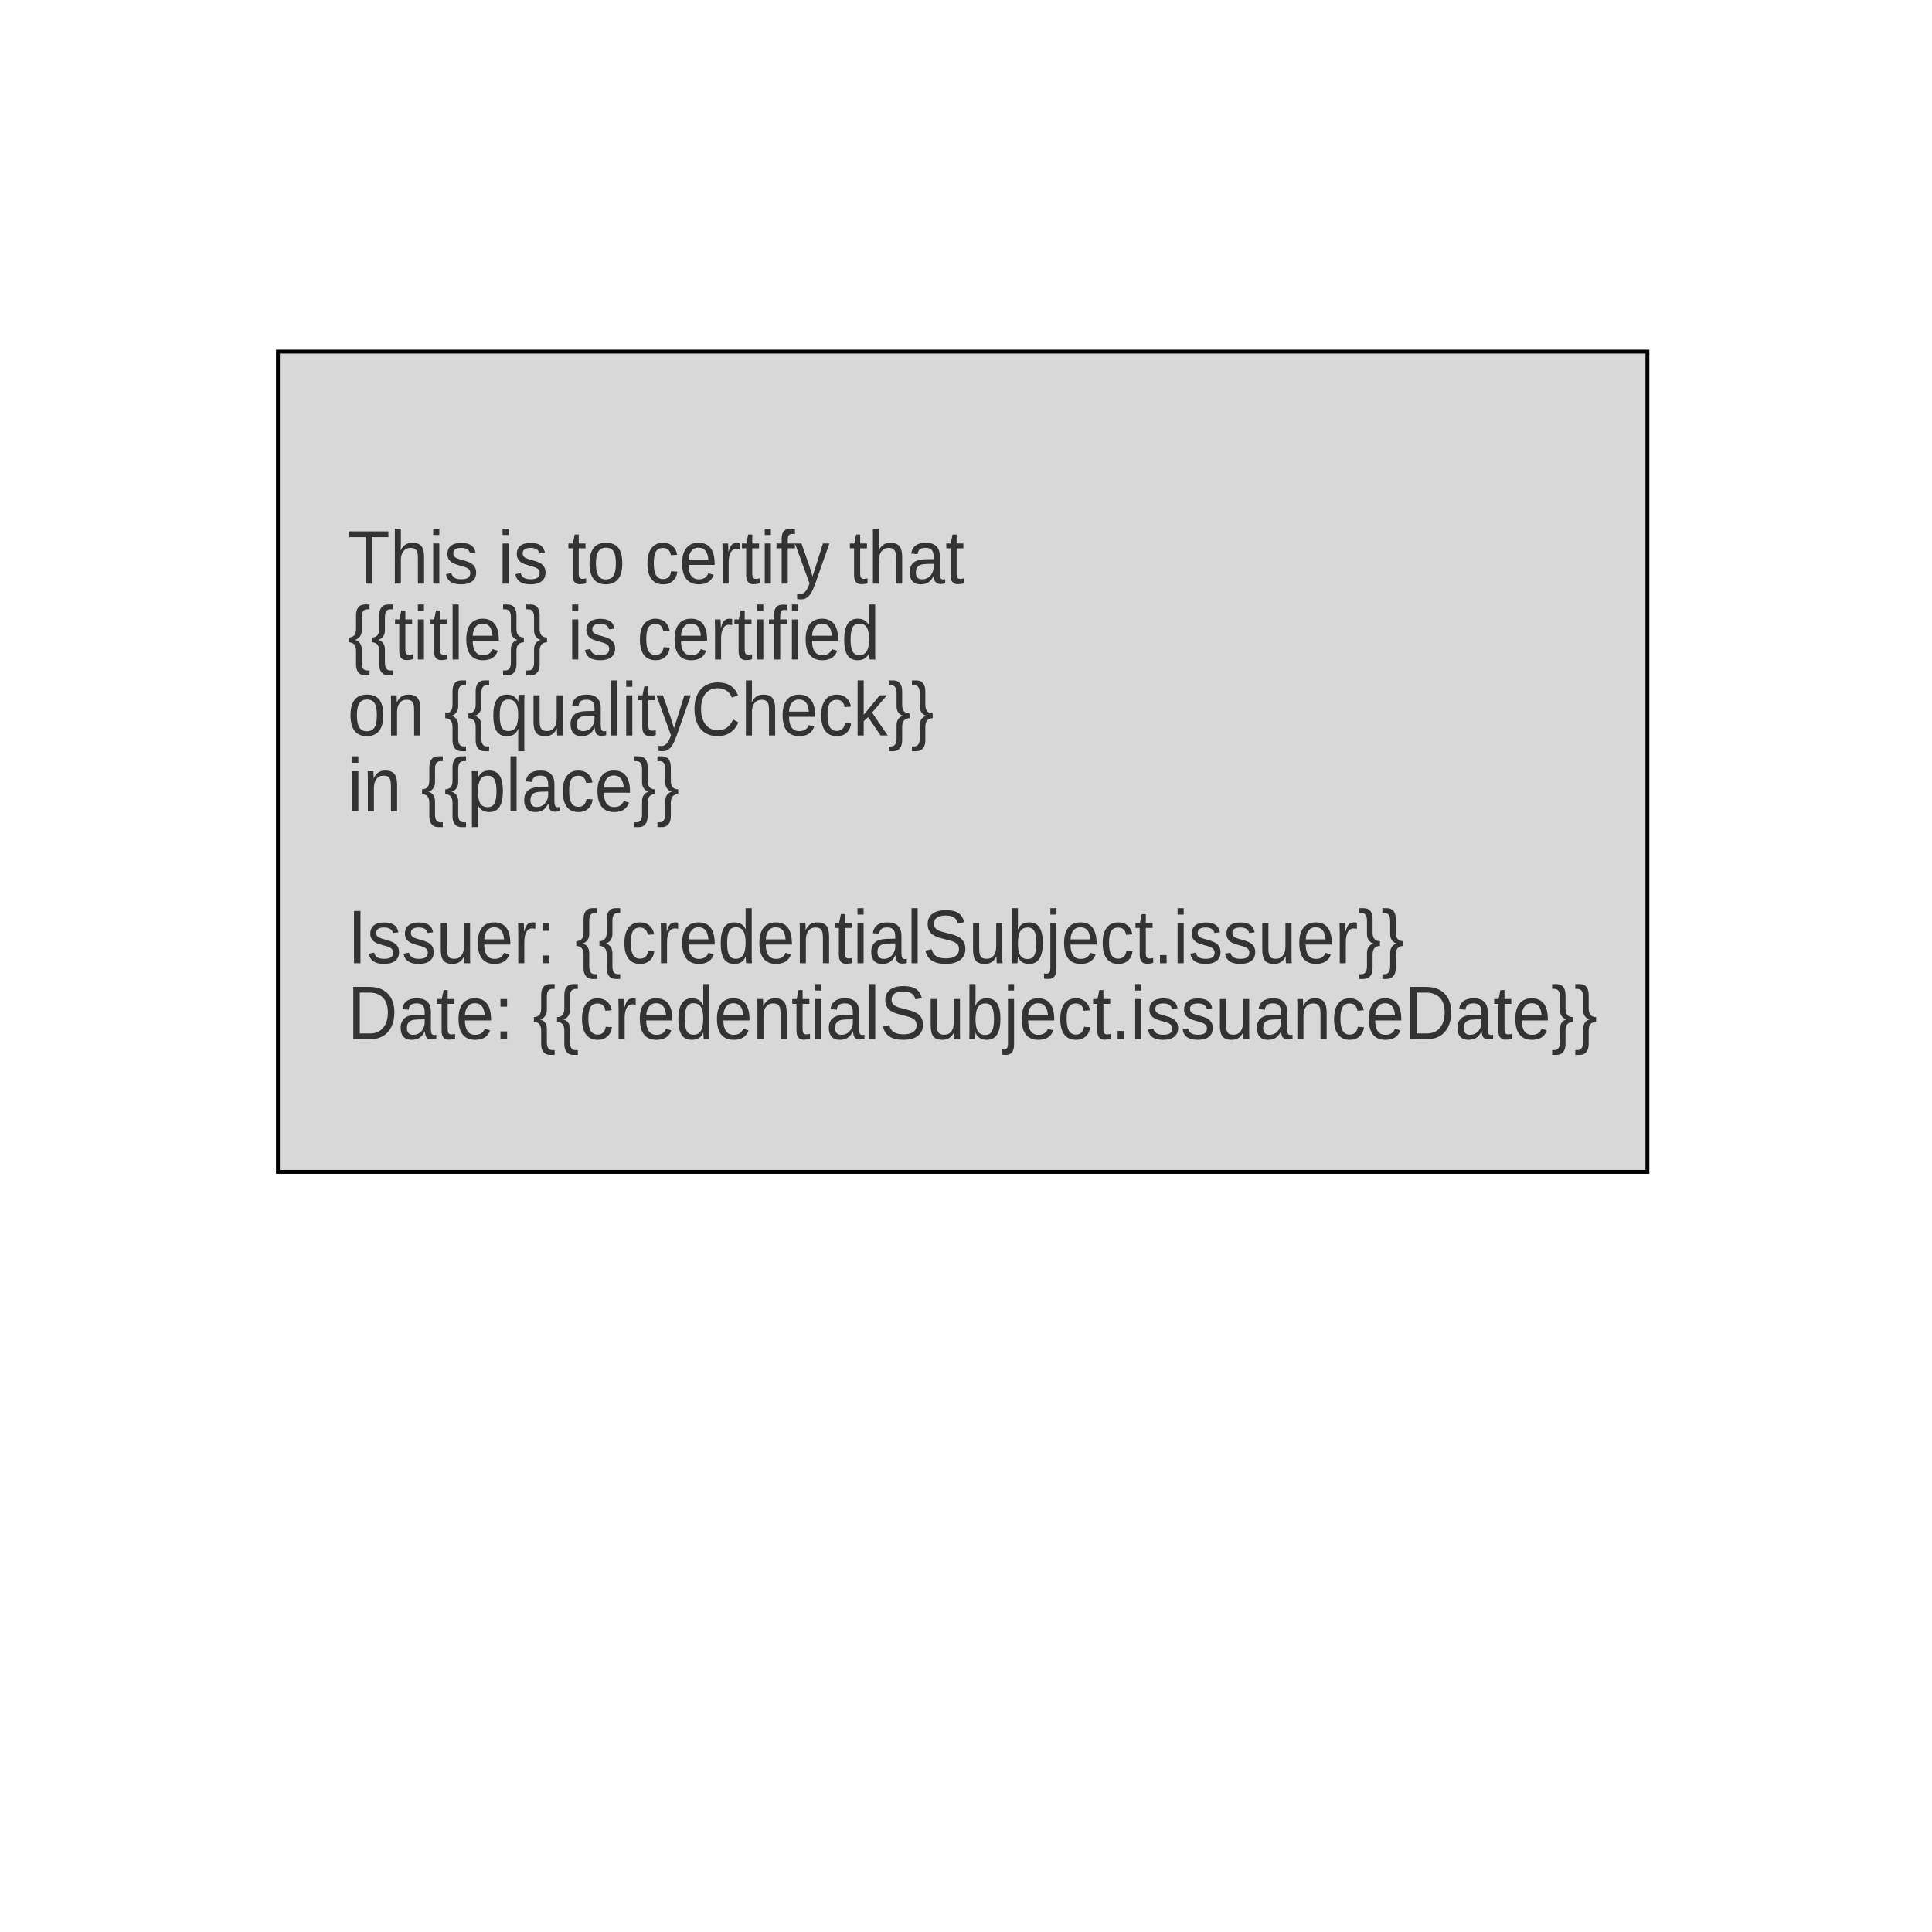
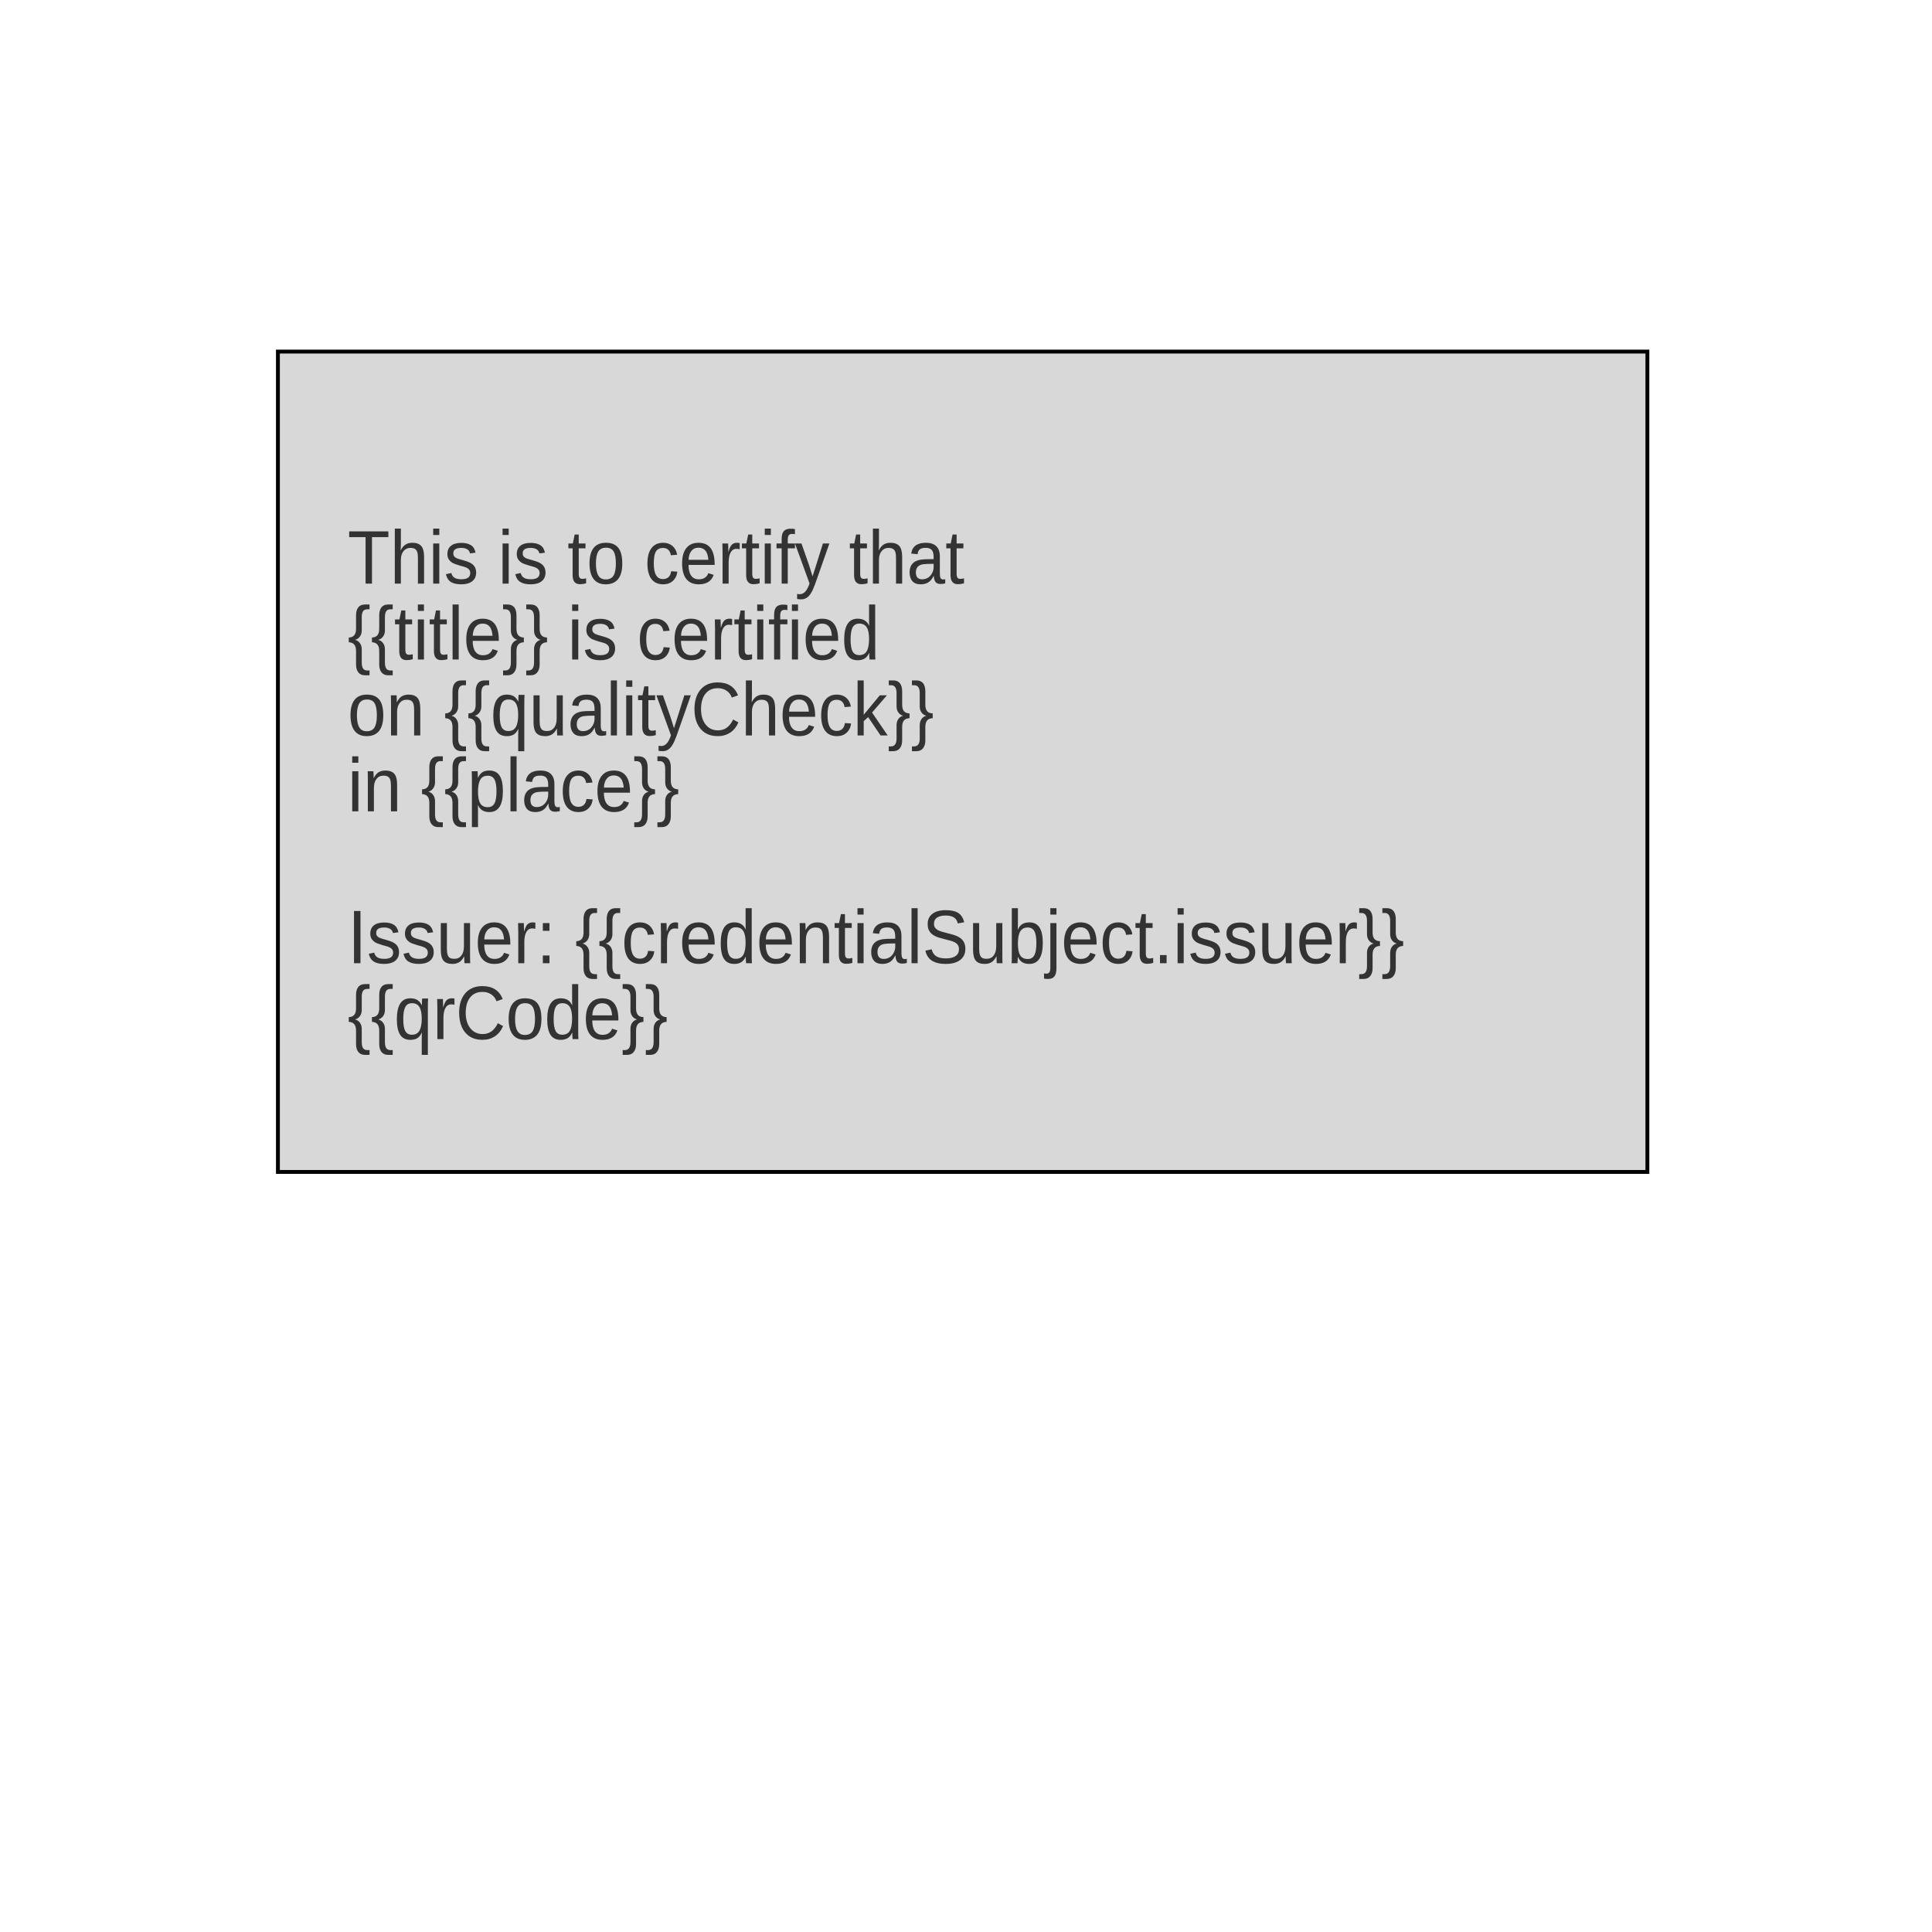
<svg xmlns="http://www.w3.org/2000/svg" viewBox="0 0 500 500">
  <rect x="71.924" y="90.988" width="354.419" height="212.305" style="fill: rgb(216, 216, 216); stroke: rgb(0, 0, 0);" />
  <text style="fill: rgb(51, 51, 51); font-family: Arial, sans-serif; font-size: 23.3px; white-space: pre;" x="107.452" y="191.508"> </text>
  <text style="fill: rgb(51, 51, 51); font-family: Arial, sans-serif; font-size: 21.3px; white-space: pre;" x="-131.878" y="175.043" transform="matrix(0.842995, 0, 0, 0.922451, 201.1316, -10.4343)">This is to certify that <tspan x="-131.878" dy="1em">​</tspan>{{title}} is certified<tspan x="-131.878" dy="1em">​</tspan>on {{qualityCheck}}<tspan x="-131.878" dy="1em">​</tspan>in {{place}}<tspan x="-131.878" dy="1em">​</tspan>
-     <tspan x="-131.878" dy="1em">​</tspan>Issuer: {{credentialSubject.issuer}}<tspan x="-131.878" dy="1em">​</tspan>Date: {{credentialSubject.issuanceDate}}</text>
+     <tspan x="-131.878" dy="1em">​</tspan>Issuer: {{credentialSubject.issuer}}<tspan x="-131.878" dy="1em">​</tspan>{{qrCode}}</text>
</svg>
